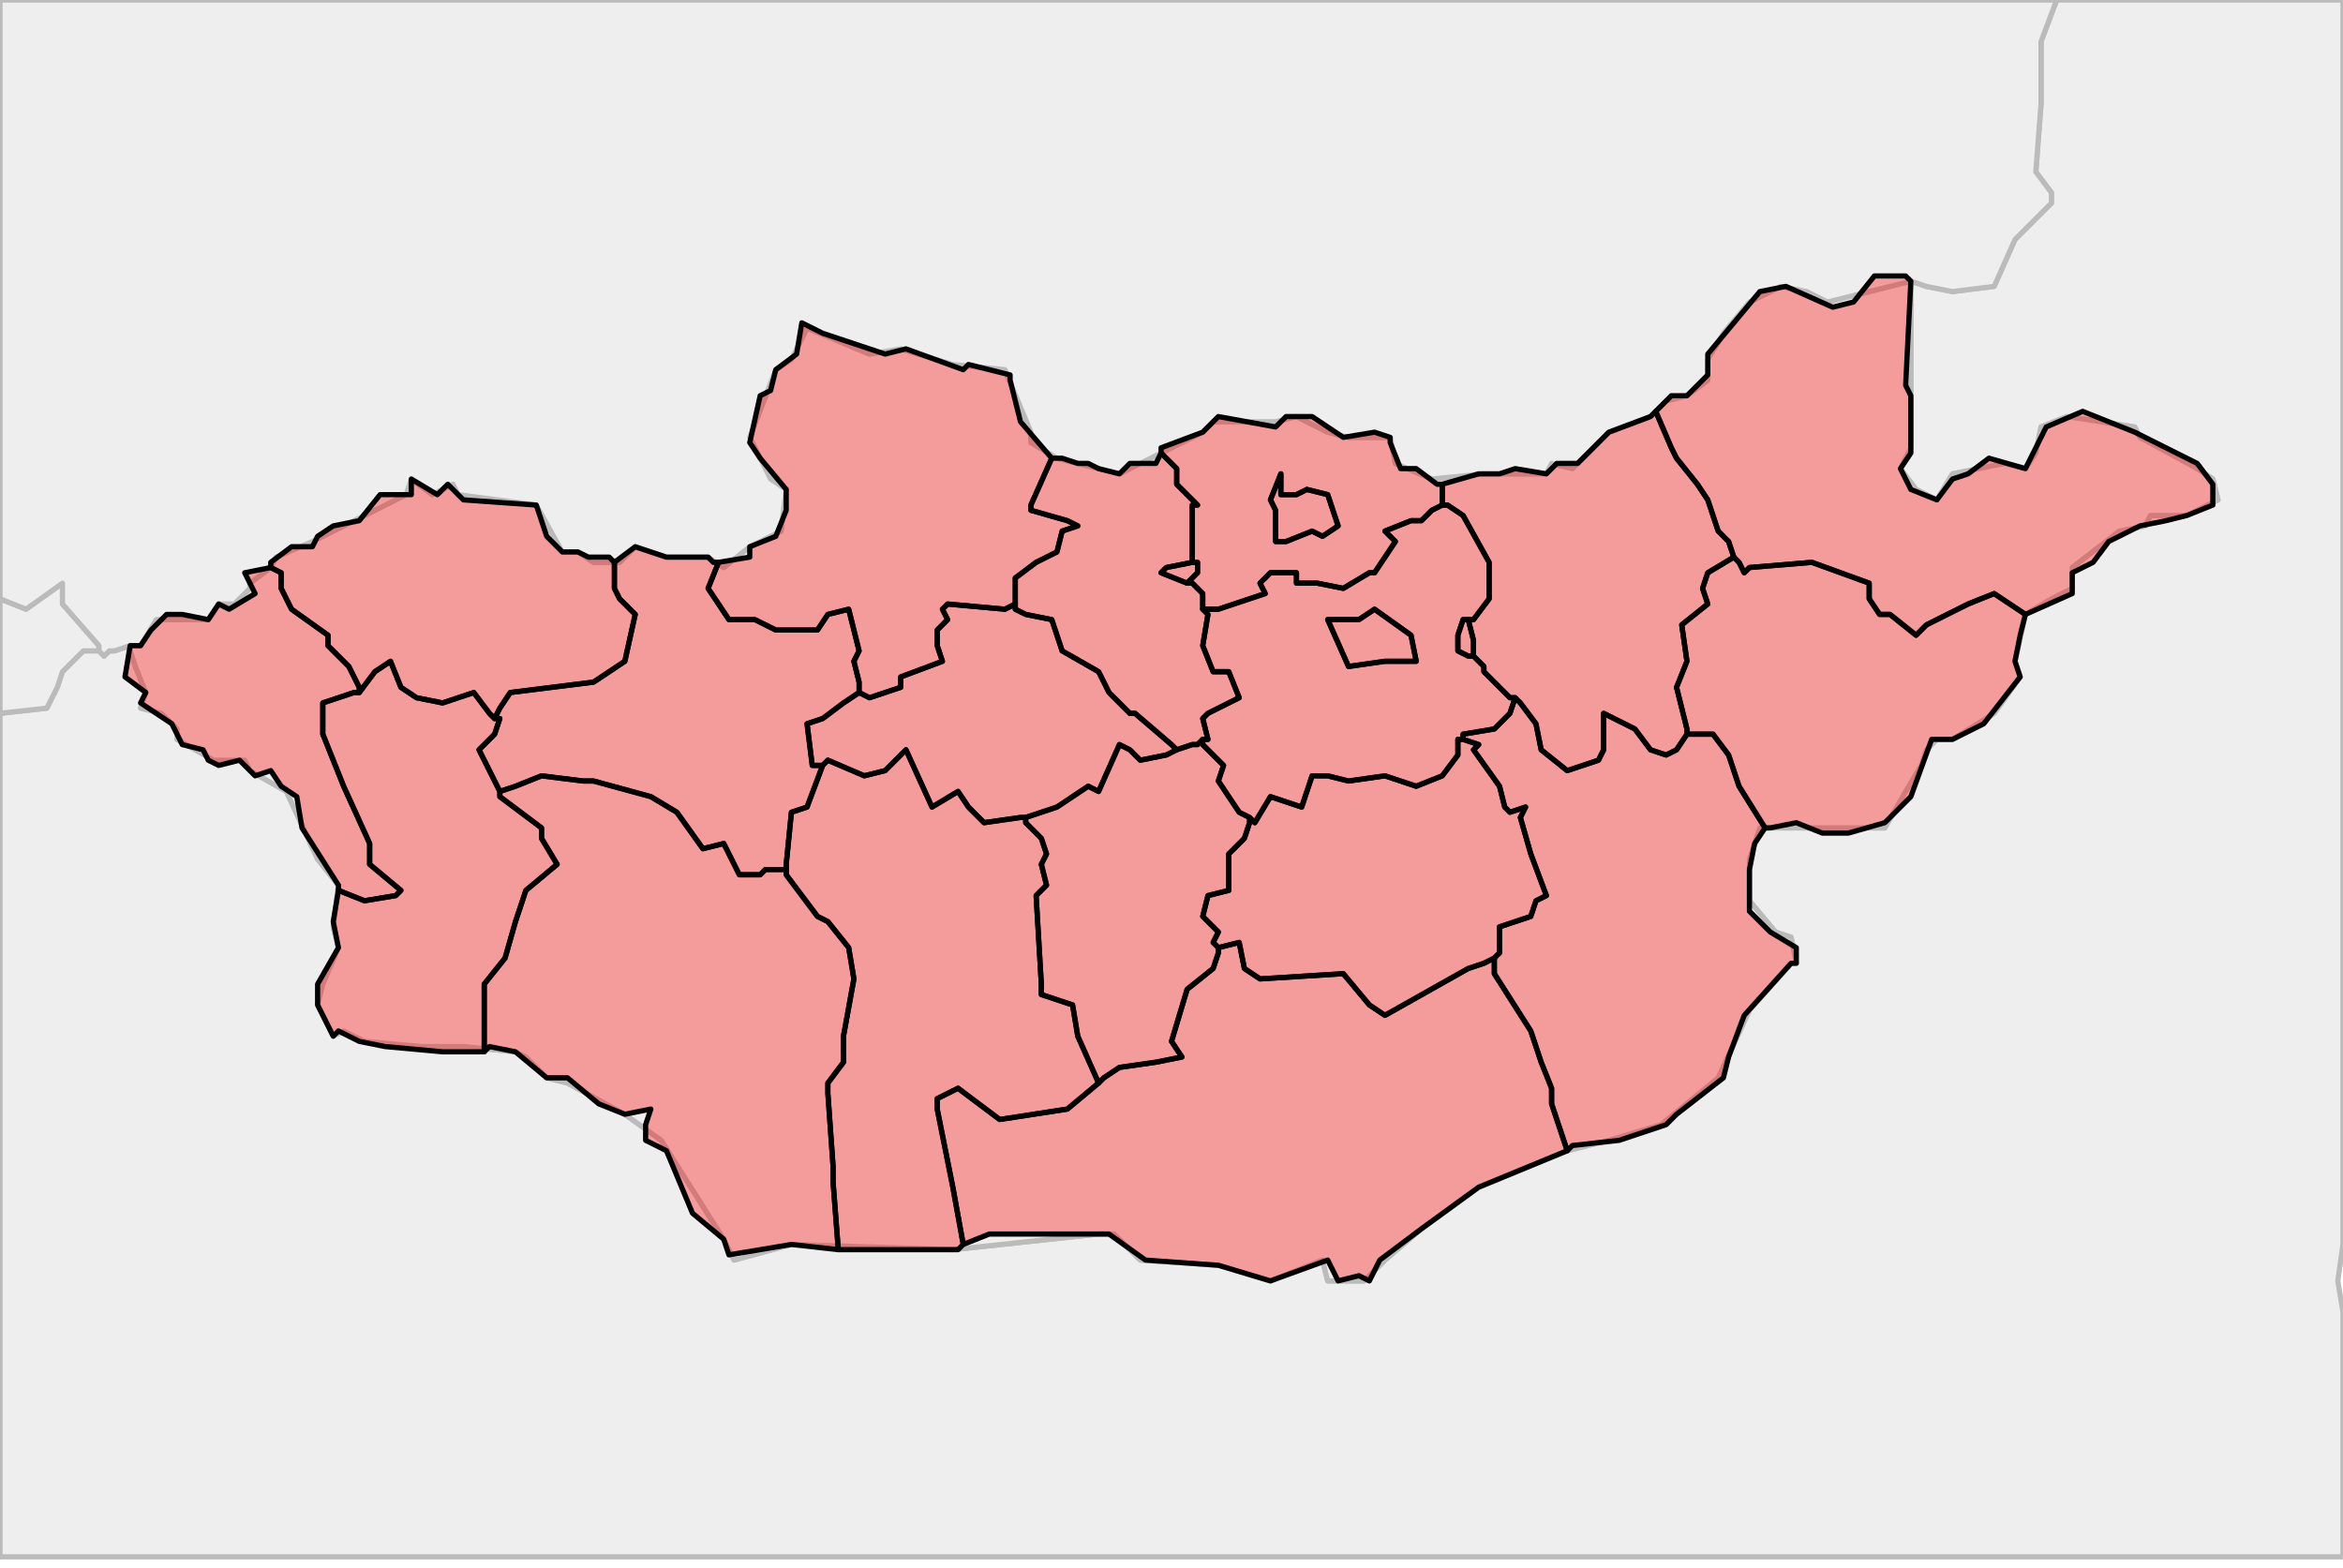
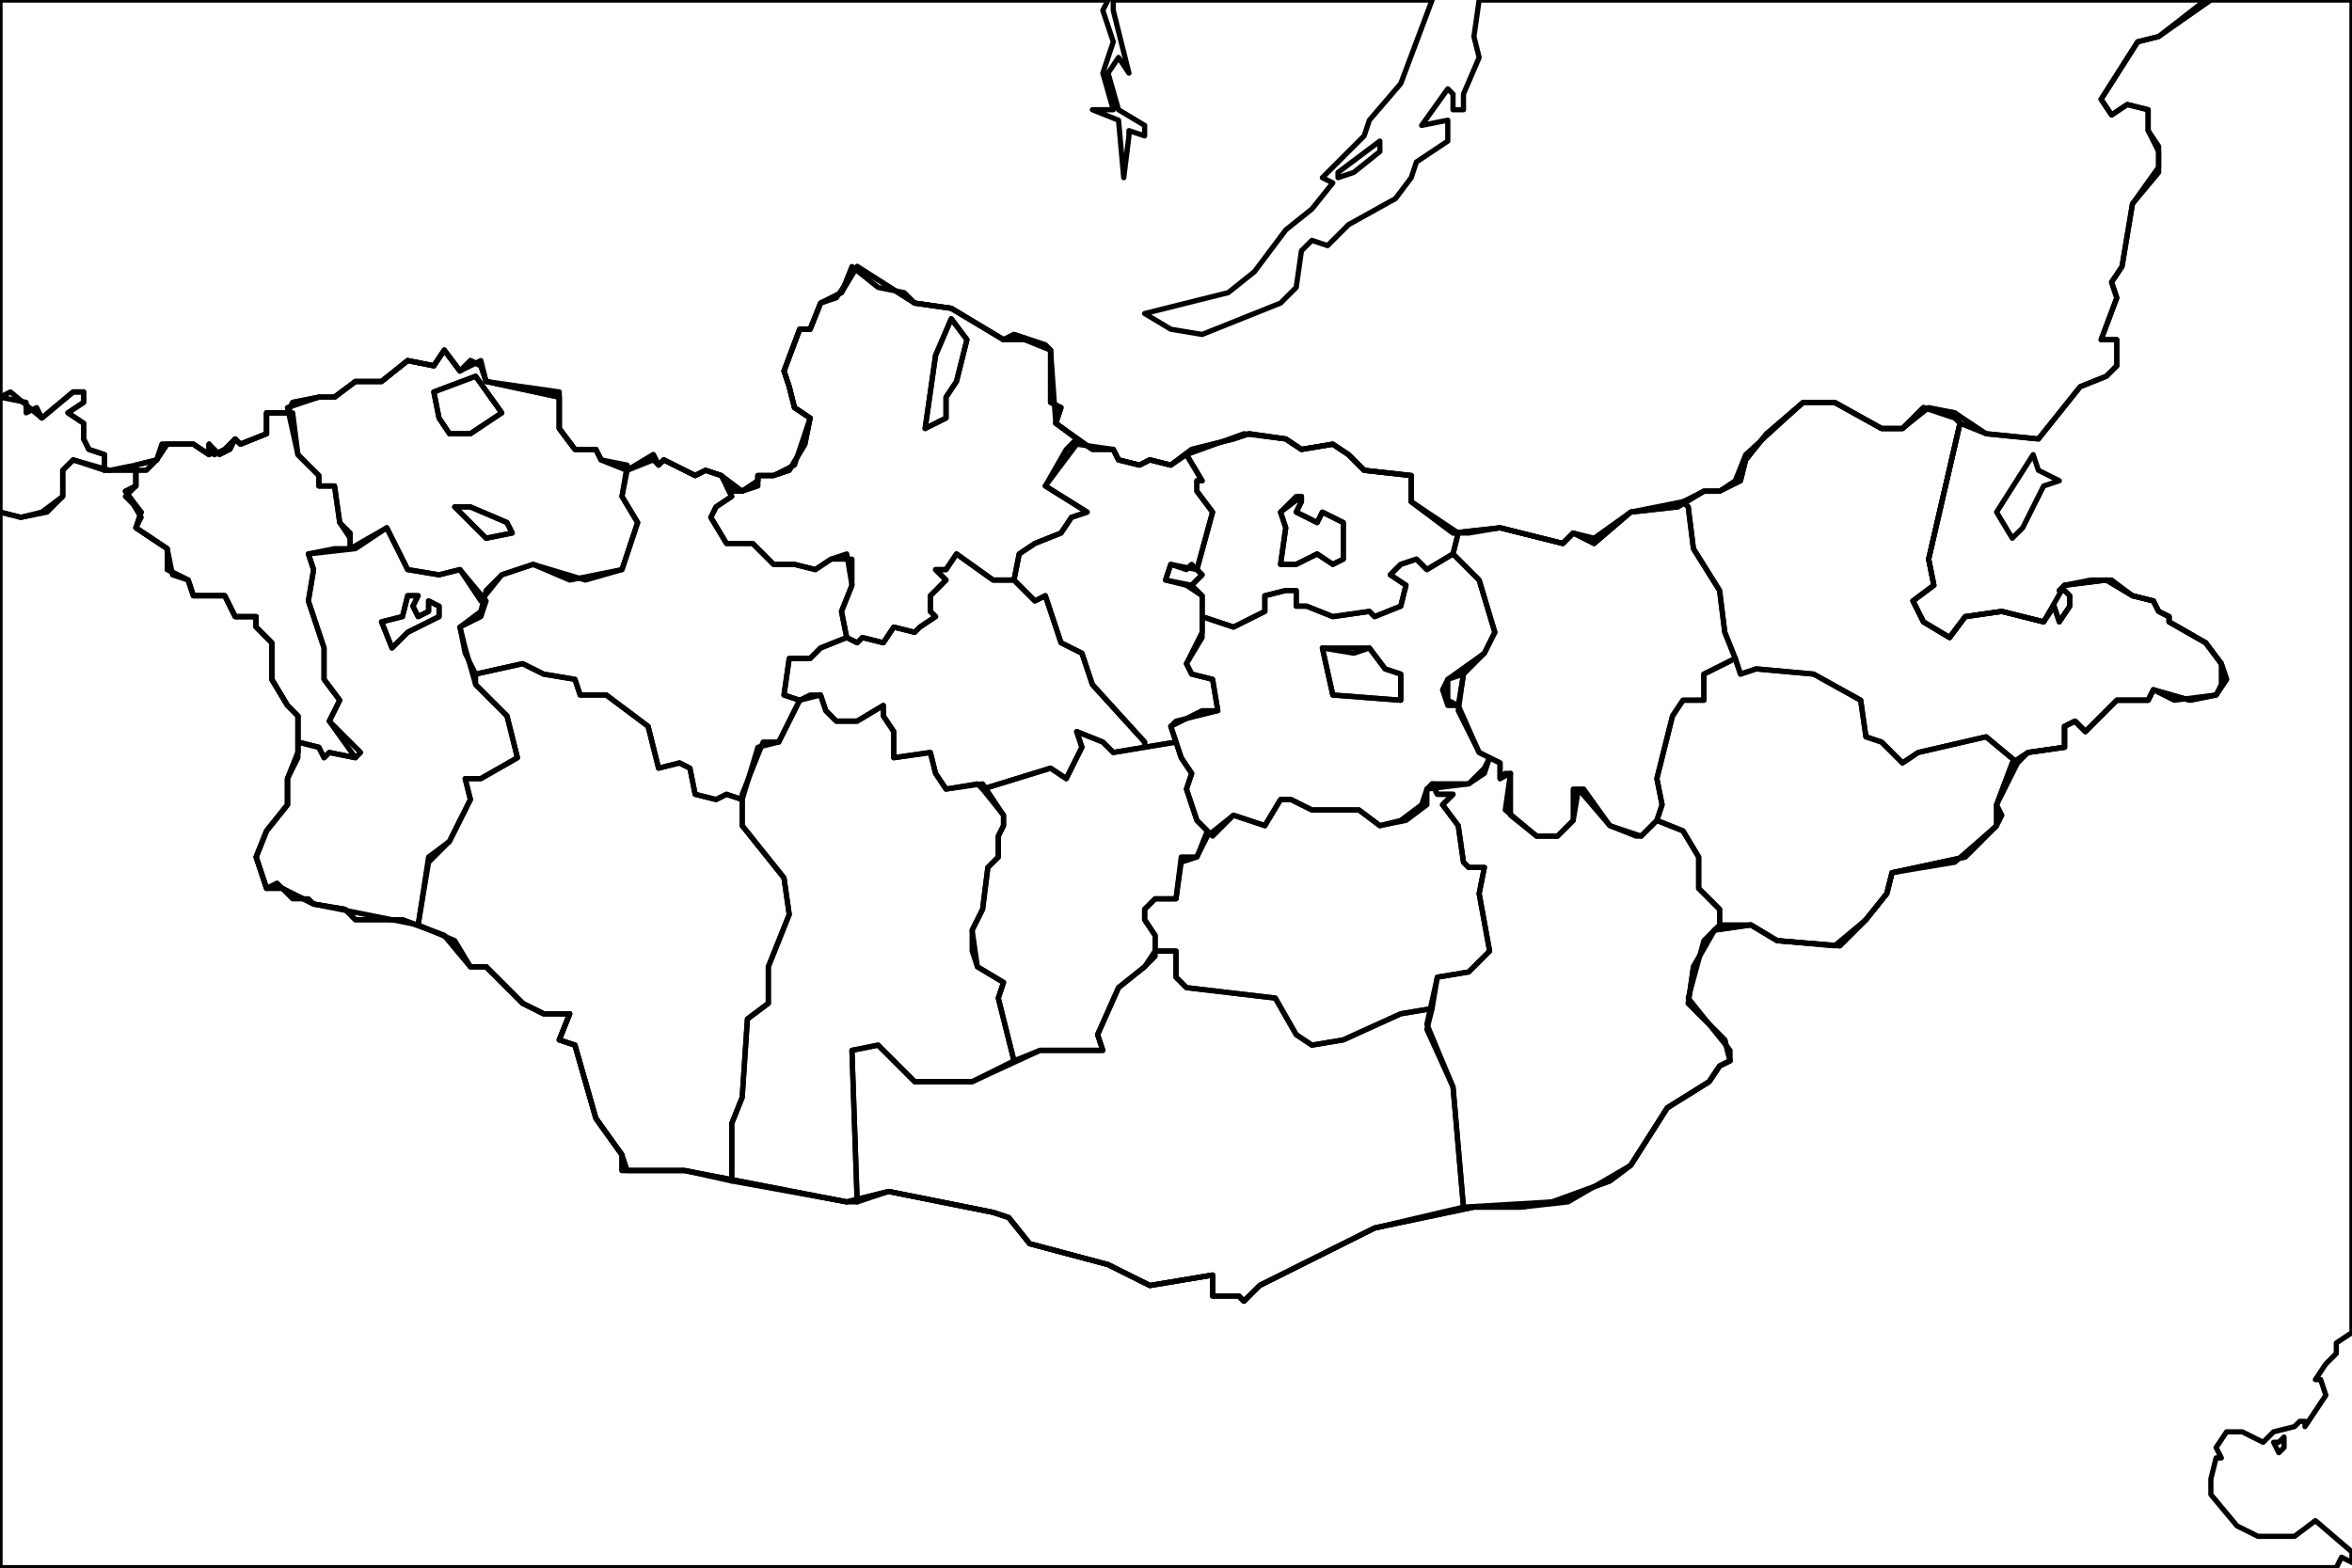
- <svg xmlns="http://www.w3.org/2000/svg" enable_background="new 0 0 450 301" height="301px" style="stroke-linejoin: round; stroke:#000; fill:#f6f3f0;" version="1.1" viewBox="0 0 450 301" width="450px">
+ <svg xmlns="http://www.w3.org/2000/svg" enable_background="new 0 0 450 300" height="300px" style="stroke-linejoin: round; stroke:#000; fill: none;" version="1.1" viewBox="0 0 450 300" width="450px">
  <defs>
-     <style type="text/css">path { fill-rule: evenodd; }
- #context path { fill: #eee; stroke: #bbb; } </style>
+     <style type="text/css">path { fill-rule: evenodd; }</style>
  </defs>
-   <g id="context">
-     <path d="M395,0L392,8L392,20L391,33L394,37L394,39L390,43L387,46L383,55L375,56L370,55L367,54L367,57L367,75L367,86L365,90L368,94L372,96L375,91L385,89L389,90L391,87L392,82L397,80L410,82L411,84L422,90L425,92L426,96L420,99L413,99L412,101L407,102L398,109L398,113L394,115L389,118L387,127L388,130L383,137L375,142L372,142L370,144L369,147L366,152L362,159L348,159L340,159L338,159L336,165L336,173L341,179L344,180L345,185L344,185L336,194L330,207L319,216L309,219L301,221L284,228L273,236L266,242L262,246L255,246L254,242L244,246L234,243L219,242L214,237L211,237L183,240L152,239L141,242L139,238L127,219L120,214L109,208L105,207L101,203L99,202L89,201L81,201L70,200L66,198L64,199L61,193L62,189L65,182L64,178L65,170L61,165L55,152L48,148L47,146L41,146L34,142L34,140L31,137L27,136L28,133L26,128L25,125L25,124L25,124L22,125L21,125L20,126L19,125L18,125L16,125L12,129L11,132L9,136L0,137L0,299L450,299L450,252L449,246L450,239L450,0L395,0Z " data-iso="CHN" />
-     <path d="M19,125L19,124L12,116L12,112L5,117L0,115L0,137L9,136L11,132L12,129L16,125L18,125L19,125Z " data-iso="KAZ" />
-     <path d="M367,54L351,58L347,56L342,55L336,58L331,64L328,69L328,73L324,76L320,77L317,80L309,83L302,90L298,89L297,91L285,91L275,92L268,89L267,84L259,84L255,83L249,80L245,81L233,81L231,83L215,91L203,88L198,85L198,83L193,71L183,70L173,67L167,68L155,63L152,69L149,71L144,84L148,92L151,94L150,102L144,105L139,109L136,107L128,107L122,105L119,108L114,108L111,106L108,106L103,97L88,95L87,93L83,95L79,92L78,95L60,104L53,107L52,109L48,112L48,113L45,116L42,116L40,119L30,119L27,124L25,124L25,124L25,125L26,128L28,133L27,136L31,137L34,140L34,142L41,146L47,146L48,148L55,152L61,165L65,170L64,178L65,182L62,189L61,193L64,199L66,198L70,200L81,201L89,201L99,202L101,203L105,207L109,208L120,214L127,219L139,238L141,242L152,239L183,240L211,237L214,237L219,242L234,243L244,246L254,242L255,246L262,246L266,242L273,236L284,228L301,221L309,219L319,216L330,207L336,194L344,185L345,185L344,180L341,179L336,173L336,165L338,159L340,159L348,159L362,159L366,152L369,147L370,144L372,142L375,142L383,137L388,130L387,127L389,118L394,115L398,113L398,109L407,102L412,101L413,99L420,99L426,96L425,92L422,90L411,84L410,82L397,80L392,82L391,87L389,90L385,89L375,91L372,96L368,94L365,90L367,86L367,75L367,57L367,54L367,54Z " data-iso="MNG" />
-     <path d="M19,125L20,126L21,125L22,125L25,124L25,124L25,124L27,124L30,119L40,119L42,116L45,116L48,113L48,112L52,109L53,107L60,104L78,95L79,92L83,95L87,93L88,95L103,97L108,106L111,106L114,108L119,108L122,105L128,107L136,107L139,109L144,105L150,102L151,94L148,92L144,84L149,71L152,69L155,63L167,68L173,67L183,70L193,71L198,83L198,85L203,88L215,91L231,83L233,81L245,81L249,80L255,83L259,84L267,84L268,89L275,92L285,91L297,91L298,89L302,90L309,83L317,80L320,77L324,76L328,73L328,69L331,64L336,58L342,55L347,56L351,58L367,54L367,54L370,55L375,56L383,55L387,46L390,43L394,39L394,37L391,33L392,20L392,8L395,0L0,0L0,115L5,117L12,112L12,116L19,124L19,125Z " data-iso="RUS" />
+   <g class="" id="context">
+     <path d="M0,76L5,77L5,79L7,78L8,80L14,75L16,75L16,77L13,79L16,81L16,84L17,86L20,87L20,90L28,90L30,88L32,85L37,85L40,87L40,85L41,87L43,86L45,84L46,85L51,83L51,79L55,79L56,77L61,76L64,76L68,73L73,73L78,69L83,70L85,67L88,71L90,69L92,70L93,73L107,76L107,82L110,86L114,86L115,88L120,90L125,87L126,89L127,88L133,91L135,90L138,91L142,94L145,93L145,91L148,91L151,90L154,85L155,80L152,78L151,74L150,71L153,63L155,63L157,58L161,56L164,51L175,58L182,59L192,65L194,64L200,66L201,67L201,71L201,77L203,78L202,81L209,86L213,86L214,88L218,89L220,88L224,89L228,86L236,84L239,83L246,84L249,86L255,85L258,87L261,90L270,91L270,96L278,102L287,101L299,104L301,102L305,104L312,98L321,97L326,94L329,94L333,92L334,88L338,83L345,77L351,77L360,82L364,82L369,78L374,79L380,83L390,84L398,74L403,72L405,70L405,65L402,65L405,57L404,54L406,51L408,39L413,32L413,28L411,25L411,21L407,20L404,22L402,19L409,8L413,7L423,0L283,0L282,7L283,11L280,18L280,21L278,21L278,18L277,17L272,24L277,23L277,27L271,31L270,34L267,38L258,43L254,47L251,46L249,48L248,55L245,58L230,64L224,63L219,60L235,56L240,52L246,44L251,40L255,35L253,34L254,33L261,26L262,23L268,16L274,0L213,0L213,2L216,14L214,11L212,14L214,21L219,24L219,26L216,25L216,26L215,34L214,23L209,21L213,21L211,14L213,8L211,2L212,0L0,0L0,76ZM259,33L264,29L264,27L256,33L256,34L259,33Z" data-iso="RUS" />
+     <path d="M4,99L8,98L12,95L12,90L14,88L20,90L20,87L17,86L16,84L16,81L13,79L16,77L16,75L14,75L8,80L2,75L0,76L0,98L4,99Z" data-iso="KAZ" />
+     <path d="M422,0L413,7L409,8L402,19L404,22L407,20L411,21L411,25L413,29L413,33L408,39L406,51L404,54L405,57L402,65L405,65L405,70L403,72L398,74L390,84L380,83L375,81L369,107L370,112L366,115L368,119L373,122L376,118L383,117L391,119L395,112L400,111L404,111L408,114L412,115L413,117L415,118L415,119L422,123L425,127L425,131L424,133L419,134L412,132L411,134L405,134L400,139L399,140L397,138L395,139L395,143L388,144L385,146L382,154L382,158L376,164L362,167L361,171L357,176L352,181L340,180L335,177L328,178L324,185L323,192L330,199L331,203L329,204L327,207L319,212L312,223L308,226L297,230L291,231L282,231L263,235L241,246L238,249L237,248L232,248L232,244L220,246L212,242L197,238L193,233L190,232L170,228L162,230L131,224L119,224L119,221L114,214L110,200L107,199L109,194L104,194L100,192L93,185L90,185L85,179L77,176L68,176L66,174L60,173L54,170L51,170L49,164L51,159L55,154L55,149L57,144L57,137L55,135L52,130L52,123L49,120L49,118L45,118L43,114L37,114L36,111L32,109L32,105L26,101L27,98L24,95L26,93L26,89L21,90L14,88L12,90L12,95L9,98L4,99L0,98L0,300L447,300L448,298L450,299L450,297L443,291L439,294L432,294L428,292L423,286L423,283L424,279L425,279L424,277L426,274L429,274L433,276L435,274L439,273L440,272L441,272L441,273L445,267L444,264L443,264L445,261L447,259L447,257L450,255L450,0L422,0ZM382,98L389,87L390,90L394,92L391,93L387,101L385,103L382,98ZM436,278L437,277L437,275L436,276L435,276L436,278Z" data-iso="CHN" />
+     <path d="M164,51L160,57L157,58L155,63L153,63L150,71L151,74L152,78L155,80L154,85L151,90L148,91L145,91L145,92L142,94L140,94L138,91L135,90L133,91L127,88L126,89L125,87L120,90L115,88L114,86L110,86L107,82L107,76L93,73L92,70L90,69L88,71L85,67L83,70L78,69L73,73L68,73L64,76L61,76L56,77L55,79L51,79L51,83L46,85L45,84L43,86L41,87L40,85L40,87L37,85L31,85L30,88L26,89L26,93L24,94L27,98L26,101L32,105L33,110L36,111L37,114L43,114L45,118L49,118L49,120L52,123L52,130L55,135L57,137L57,144L55,149L55,154L51,159L49,164L51,170L54,170L60,173L66,174L68,176L77,176L85,179L90,185L93,185L100,192L104,194L109,194L107,199L110,200L114,214L119,221L120,224L131,224L162,230L170,228L190,232L193,233L197,238L212,242L220,246L232,244L232,248L237,248L238,249L241,246L263,235L282,231L291,231L300,230L312,223L319,212L327,207L329,204L331,203L330,199L323,192L324,185L328,178L335,177L340,180L352,181L357,176L361,171L362,167L376,164L382,158L382,154L385,146L388,144L395,143L395,139L397,138L399,140L400,139L405,134L411,134L412,132L416,134L424,133L426,130L425,127L422,123L415,119L415,118L413,117L412,115L408,114L403,111L395,112L394,113L395,113L396,114L396,116L394,119L393,116L391,119L383,117L376,118L373,122L368,119L366,115L370,112L369,107L375,81L374,79L368,78L364,82L360,82L351,77L345,77L338,83L334,88L333,92L329,94L326,94L321,97L312,98L305,103L301,102L299,104L287,101L278,102L270,96L270,91L261,90L258,87L255,85L249,86L246,84L239,83L236,84L228,86L224,89L220,88L218,89L214,88L213,86L209,86L202,81L203,78L201,77L201,71L201,67L200,66L194,64L192,65L182,59L175,58L164,51ZM77,118L78,114L80,114L79,116L80,118L82,117L82,115L84,116L84,118L78,121L75,124L73,119L77,118ZM93,103L87,97L90,97L97,100L98,102L93,103ZM91,72L96,79L90,83L86,83L84,80L83,75L91,72ZM181,80L177,82L179,68L182,61L185,65L183,73L181,76L181,80Z" data-iso="MNG" />
  </g>
-   <g fill="red" fill-opacity="0.35" id="regions">
-     <path d="M52,109L47,110L49,114L44,117L42,116L40,119L35,118L32,118L29,121L27,124L25,124L24,130L28,133L27,135L33,139L35,143L39,144L40,146L42,147L46,146L49,149L52,148L54,151L57,153L58,159L65,170L65,171L70,173L76,172L77,171L71,166L71,162L66,151L64,146L62,141L62,135L68,133L69,133L69,132L67,128L63,124L63,122L56,117L54,113L54,110L52,109L52,109Z " data-fips="MG03" data-fips-="" data-iso3="MNG" data-name="Bayan-lgiy" data-p="071" />
-     <path d="M291,134L290,137L289,138L287,140L281,141L281,142L281,142L284,143L283,144L288,151L289,155L290,156L293,155L292,157L294,164L297,172L295,173L294,176L288,178L288,183L287,184L287,187L294,198L296,204L298,209L298,212L301,221L302,220L311,219L320,216L322,214L331,207L332,203L335,195L344,185L345,185L345,182L340,179L336,175L336,167L337,162L339,159L339,159L334,151L332,145L329,141L324,141L322,144L320,145L317,144L314,140L308,137L308,144L307,146L301,148L296,144L295,139L292,135L291,134Z " data-fips="MG07" data-fips-="" data-iso3="MNG" data-name="Dornogovi" data-p="063" />
-     <path d="M234,182L234,183L233,186L228,190L225,200L227,203L222,204L215,205L212,207L211,208L205,213L192,215L184,209L180,211L180,213L183,228L185,239L190,237L208,237L213,237L220,242L234,243L244,246L255,242L257,246L261,245L263,246L265,242L273,236L284,228L301,221L298,212L298,209L296,204L294,198L287,187L287,184L285,185L282,186L266,195L263,193L258,187L242,188L239,186L238,181L234,182Z " data-fips="MG14" data-fips-="" data-iso3="MNG" data-name="mngovi" data-p="053" />
-     <path d="M317,80L309,83L303,89L299,89L297,91L291,90L288,91L284,91L277,93L277,93L277,93L277,95L277,97L278,97L281,99L286,108L286,115L283,119L282,119L282,119L283,123L283,124L283,125L283,126L283,126L285,128L285,129L290,134L291,134L292,135L295,139L296,144L301,148L307,146L308,144L308,137L314,140L317,144L320,145L322,144L324,141L324,140L322,132L324,127L323,120L328,116L327,113L328,110L333,107L333,107L332,104L330,102L328,96L326,93L322,88L321,86L318,79L317,80Z " data-fips="MG11" data-fips-="" data-iso3="MNG" data-name="Hentiy" data-p="039" />
-     <path d="M193,117L182,116L181,117L182,119L180,121L180,124L181,127L173,130L173,132L167,134L165,133L162,135L158,138L155,139L156,147L158,147L159,146L166,149L170,148L174,144L179,155L184,152L186,155L189,158L196,157L197,157L203,155L209,151L211,152L215,143L217,144L219,146L224,145L226,144L225,143L218,137L217,137L213,133L211,129L204,125L202,119L197,118L195,117L195,116L193,117Z " data-fips="MG01" data-fips-="" data-iso3="MNG" data-name="Arhangay" data-p="073" />
-     <path d="M158,147L158,147L155,155L152,156L151,166L151,167L151,168L157,176L159,177L163,182L164,188L162,199L162,204L159,208L159,210L160,224L160,227L161,240L184,240L185,239L183,228L180,213L180,211L184,209L192,215L205,213L211,208L207,199L206,193L200,191L200,189L199,172L201,170L200,166L201,164L200,161L197,158L197,157L196,157L189,158L186,155L184,152L179,155L174,144L170,148L166,149L159,146L158,147Z " data-fips="MG02" data-fips-="" data-iso3="MNG" data-name="Bayanhongor" data-p="069" />
-     <path d="M118,108L118,113L119,115L122,118L120,127L114,131L98,133L96,136L95,138L96,138L95,141L92,144L95,150L96,152L99,151L104,149L112,150L114,150L125,153L130,156L135,163L139,162L142,168L146,168L147,167L150,167L151,167L151,166L152,156L155,155L158,147L158,147L156,147L155,139L158,138L162,135L165,133L165,131L164,127L165,125L163,117L159,118L157,121L153,121L149,121L145,119L140,119L136,113L138,108L137,108L136,107L128,107L122,105L118,108L118,108Z " data-fips="MG09" data-fips-="" data-iso3="MNG" data-name="Dzavhan" data-p="057" />
-     <path d="M96,152L96,153L104,159L104,161L107,166L101,171L99,177L97,184L93,189L93,202L94,201L99,202L105,207L109,207L115,212L120,214L125,213L124,216L124,219L128,221L133,233L139,238L140,241L152,239L161,240L160,227L160,224L159,210L159,208L162,204L162,199L164,188L163,182L159,177L157,176L151,168L151,167L150,167L147,167L146,168L142,168L139,162L135,163L130,156L125,153L114,150L112,150L104,149L99,151L96,152Z " data-fips="MG10" data-fips-="" data-iso3="MNG" data-name="Govi-Altay" data-p="065" />
-     <path d="M69,133L68,133L62,135L62,141L64,146L66,151L71,162L71,166L77,171L76,172L70,173L65,171L65,171L64,177L65,182L61,189L61,193L64,199L65,198L69,200L74,201L85,202L93,202L93,202L93,189L97,184L99,177L101,171L107,166L104,161L104,159L96,153L96,152L95,150L92,144L95,141L96,138L95,138L94,137L91,133L85,135L80,134L77,132L75,127L72,129L69,133L69,133Z " data-fips="MG00" data-fips-="MG12" data-iso3="MNG" data-name="Hovd" data-p="043" />
-     <path d="M138,108L136,113L140,119L145,119L149,121L153,121L157,121L159,118L163,117L165,125L164,127L165,131L165,133L167,134L173,132L173,130L181,127L180,124L180,121L182,119L181,117L182,116L193,117L195,116L195,116L195,111L199,108L203,106L204,102L207,101L205,100L198,98L198,97L202,88L202,88L196,81L194,73L194,72L186,70L185,71L174,67L170,68L164,66L158,64L154,62L153,68L149,71L148,75L146,76L144,85L146,88L151,94L151,98L149,103L144,105L144,107L138,108L138,108Z " data-fips="MG13" data-fips-="" data-iso3="MNG" data-name="Hvsgl" data-p="041" />
-     <path d="M52,109L54,110L54,113L56,117L63,122L63,124L67,128L69,132L69,133L69,133L72,129L75,127L77,132L80,134L85,135L91,133L94,137L95,138L96,136L98,133L114,131L120,127L122,118L119,115L118,113L118,108L118,108L117,107L113,107L111,106L108,106L105,103L103,97L89,96L86,93L84,95L79,92L79,95L73,95L69,100L64,101L61,103L60,105L56,105L52,108L52,109Z " data-fips="MG19" data-fips-="" data-iso3="MNG" data-name="Uvs" data-p="046" />
-     <path d="M202,88L198,97L198,98L205,100L207,101L204,102L203,106L199,108L195,111L195,116L195,116L195,117L197,118L202,119L204,125L211,129L213,133L217,137L218,137L225,143L226,144L226,144L229,143L230,143L231,142L232,142L231,138L232,137L238,134L236,129L233,129L231,124L232,118L231,117L231,116L231,114L231,114L229,112L228,112L228,112L223,110L224,109L229,108L229,108L229,107L229,97L230,97L226,93L226,90L223,87L223,87L222,89L217,89L215,91L211,90L209,89L207,89L204,88L202,88Z " data-fips="MG21" data-fips-="" data-iso3="MNG" data-name="Bulgan" data-p="067" />
-     <path d="M229,108L224,109L223,110L228,112L228,112L229,111L230,110L230,108L229,108L229,108Z " data-fips="MG22" data-fips-="MG21|MG25" data-iso3="MNG" data-name="Orhon" data-p="035" />
-     <path d="M288,183L288,178L294,176L295,173L297,172L294,164L292,157L293,155L290,156L289,155L288,151L283,144L284,143L281,142L281,142L280,142L280,145L277,149L272,151L266,149L259,150L255,149L252,149L250,155L244,153L241,158L240,157L240,158L239,161L236,164L236,171L232,172L231,176L234,179L233,181L234,182L238,181L239,186L242,188L258,187L263,193L266,195L282,186L285,185L287,184L288,183Z " data-fips="MG00" data-fips-="MG08" data-iso3="MNG" data-name="Dundgovi" data-p="059" />
-     <path d="M223,87L226,90L226,93L230,97L229,97L229,107L229,108L230,108L230,110L229,111L228,112L229,112L231,114L231,114L231,116L231,117L234,117L243,114L242,112L244,110L249,110L249,112L253,112L258,113L263,110L264,110L268,104L266,102L271,100L273,100L275,98L277,97L277,97L277,95L277,93L277,93L276,93L272,90L269,90L267,85L267,84L264,83L258,84L252,80L247,80L245,82L234,80L231,83L223,86L223,87Z M247,104L245,104L245,98L244,96L246,91L246,95L249,95L251,94L255,95L257,101L254,103L252,102L247,104Z " data-fips="MG16" data-fips-="MG05" data-iso3="MNG" data-name="Selenge" data-p="049" />
-     <path d="M224,145L219,146L217,144L215,143L211,152L209,151L203,155L197,157L197,158L200,161L201,164L200,166L201,170L199,172L200,189L200,191L206,193L207,199L211,208L212,207L215,205L222,204L227,203L225,200L228,190L233,186L234,183L234,182L233,181L234,179L231,176L232,172L236,171L236,164L239,161L240,158L240,157L240,157L238,156L236,153L234,150L235,147L232,144L231,143L231,142L230,143L229,143L226,144L226,144L224,145Z " data-fips="MG00" data-fips-="MG15" data-iso3="MNG" data-name="vrhangay" data-p="055" />
-     <path d="M249,95L246,95L246,91L244,96L245,98L245,104L247,104L252,102L254,103L257,101L255,95L251,94L249,95Z " data-fips="MG05" data-fips-="MG16|MG23" data-iso3="MNG" data-name="Darhan-Uul" data-p="037" />
-     <path d="M277,97L275,98L273,100L271,100L266,102L268,104L264,110L263,110L258,113L253,112L249,112L249,110L244,110L242,112L243,114L234,117L231,117L232,118L231,124L233,129L236,129L238,134L232,137L231,138L232,142L231,142L231,143L232,144L235,147L234,150L236,153L238,156L240,157L240,157L241,158L244,153L250,155L252,149L255,149L259,150L266,149L272,151L277,149L280,145L280,142L281,142L281,141L287,140L289,138L290,137L291,134L290,134L285,129L285,128L283,126L283,126L282,126L280,125L280,122L281,119L282,119L283,119L286,115L286,108L281,99L278,97L277,97L277,97Z M261,119L264,117L271,122L272,127L268,127L266,127L259,128L255,119L261,119Z " data-fips="MG18" data-fips-="" data-iso3="MNG" data-name="Tv" data-p="047" />
-     <path d="M281,119L280,122L280,125L282,126L283,126L283,125L283,124L283,123L282,119L282,119L281,119Z " data-fips="MG20" data-fips-="MG24" data-iso3="MNG" data-name="Govismber" data-p="064" />
-     <path d="M261,119L255,119L259,128L266,127L268,127L272,127L271,122L264,117L261,119Z " data-fips="MG20" data-fips-="" data-iso3="MNG" data-name="Ulaanbaatar" data-p="1" />
-     <path d="M318,79L321,86L322,88L326,93L328,96L330,102L332,104L333,107L334,108L335,110L336,109L348,108L359,112L359,115L361,118L363,118L368,122L370,120L378,116L383,114L389,118L389,118L398,114L398,110L402,108L405,104L411,101L416,100L420,99L425,97L425,93L422,89L414,85L410,83L400,79L393,82L389,90L382,88L378,91L375,92L372,96L367,94L365,90L367,87L367,76L366,74L367,54L366,53L360,53L356,58L352,59L343,55L338,56L328,68L328,72L324,76L321,76L318,79Z " data-fips="MG06" data-fips-="" data-iso3="MNG" data-name="Dornod" data-p="061" />
-     <path d="M333,107L333,107L328,110L327,113L328,116L323,120L324,127L322,132L324,140L324,141L329,141L332,145L334,151L339,159L340,159L345,158L350,160L355,160L362,158L367,153L371,142L375,142L381,139L388,130L387,127L388,122L389,118L389,118L383,114L378,116L370,120L368,122L363,118L361,118L359,115L359,112L348,108L336,109L335,110L334,108L333,107Z " data-fips="MG17" data-fips-="" data-iso3="MNG" data-name="Shbaatar" data-p="051" />
+   <g class="" id="regions">
+     <path d="M228,108L227,109L224,108L223,111L228,112L230,110L228,108Z" data-region="035" data-iso3="MNG" data-name="Orhon" data-p="ER" />
+     <path d="M249,95L245,98L246,101L245,108L248,108L252,106L255,108L257,107L257,100L253,98L252,100L248,98L249,96L249,95Z" data-region="037" data-iso3="MNG" data-name="Darhan-Uul" data-p="DA" />
+     <path d="M278,106L283,111L286,121L284,125L280,129L279,136L283,144L287,146L287,149L289,148L289,156L294,160L298,160L301,157L301,151L303,151L308,158L314,160L317,157L318,154L317,149L320,137L322,134L326,134L326,129L332,126L330,121L329,113L324,105L323,97L322,96L312,98L305,104L301,102L299,104L287,101L281,102L279,102L278,106Z" data-region="039" data-iso3="MNG" data-name="Hentiy" data-p="HN" />
+     <path d="M163,51L161,56L157,58L155,63L153,63L150,71L151,74L152,78L155,80L152,89L148,91L145,91L145,92L142,94L139,93L140,95L137,97L136,99L139,104L144,104L148,108L152,108L156,109L159,107L162,106L163,112L161,117L162,122L164,123L165,122L169,123L171,120L175,121L176,120L179,118L178,117L178,114L181,111L179,109L181,109L183,106L190,111L194,111L195,106L198,104L203,102L205,99L208,98L200,93L204,86L206,84L202,81L201,67L196,65L192,65L182,59L175,58L173,56L168,55L163,51ZM181,80L177,82L179,68L182,61L185,65L183,73L181,76L181,80Z" data-region="041" data-iso3="MNG" data-name="Hövsgöl" data-p="HG" />
+     <path d="M53,169L56,172L59,172L60,173L80,177L82,164L86,161L90,153L89,149L92,149L99,145L97,137L91,131L89,124L88,120L92,118L93,115L88,109L84,110L78,109L74,101L68,105L59,106L60,109L59,115L62,124L62,130L65,134L63,138L69,144L68,145L63,144L62,145L61,143L57,142L57,145L55,149L55,154L51,159L49,164L51,170L53,169ZM77,118L78,114L80,114L79,116L80,118L82,117L82,115L84,116L84,118L78,121L75,124L73,119L77,118Z" data-region="043" data-iso3="MNG" data-name="Hovd" data-p="HD" />
+     <path d="M85,67L83,70L78,69L73,73L68,73L64,76L61,76L55,78L57,87L61,91L61,93L64,93L65,100L67,102L67,105L74,101L78,109L84,110L88,109L92,115L96,110L102,108L109,111L119,109L122,100L119,95L120,89L115,88L114,86L110,86L107,82L107,75L93,73L92,69L88,71L85,67ZM93,103L87,97L90,97L97,100L98,102L93,103ZM91,72L96,79L90,83L86,83L84,80L83,75L91,72Z" data-region="046" data-iso3="MNG" data-name="Uvs" data-p="UV" />
+     <path d="M277,135L276,132L277,130L284,125L286,121L283,111L278,106L273,109L271,107L268,108L266,110L269,112L268,116L263,118L262,117L255,118L250,116L248,116L248,113L246,113L242,114L242,117L236,120L230,118L230,122L227,127L228,129L232,130L233,136L230,136L224,139L226,145L228,148L227,151L229,157L232,160L236,156L242,158L245,153L247,153L251,155L260,155L264,158L268,157L272,154L273,151L281,150L284,147L285,145L283,144L279,135L277,135ZM253,124L262,124L265,128L268,129L268,134L255,133L253,124Z" data-region="047" data-iso3="MNG" data-name="Töv" data-p="TO" />
+     <path d="M238,83L227,87L230,92L229,92L229,94L232,98L229,109L230,110L228,112L230,114L230,118L236,120L242,117L242,114L246,113L248,113L248,116L250,116L255,118L262,117L263,118L268,116L269,112L266,110L268,108L271,107L273,109L278,106L279,102L270,96L270,91L261,90L258,87L255,85L249,86L246,84L238,83ZM252,100L253,98L257,100L257,107L255,108L252,106L248,108L245,108L246,101L245,98L248,95L249,95L249,96L248,98L252,100Z" data-region="049" data-iso3="MNG" data-name="Selenge" data-p="SL" />
+     <path d="M386,146L380,141L367,144L364,146L360,142L357,141L356,134L347,129L336,128L333,129L332,126L326,129L326,134L322,134L320,137L317,149L318,154L317,157L322,159L325,164L325,170L329,174L329,177L335,177L340,180L351,181L357,176L361,171L362,167L374,165L382,158L383,156L382,154L386,146Z" data-region="051" data-iso3="MNG" data-name="Sühbaatar" data-p="SB" />
+     <path d="M190,232L193,233L197,238L212,242L220,246L232,244L232,248L237,248L238,249L241,246L263,235L280,231L278,208L273,197L274,193L268,194L257,199L251,200L248,198L244,191L227,189L225,187L225,182L221,182L219,185L214,189L210,198L211,201L199,201L186,207L175,207L168,200L163,201L164,230L170,228L190,232Z" data-region="053" data-iso3="MNG" data-name="Ömnögovi" data-p="OG" />
+     <path d="M225,142L213,144L211,142L206,140L207,143L204,149L201,147L188,151L192,156L192,158L191,160L191,164L189,166L188,174L186,178L186,182L187,185L192,188L191,191L194,203L199,201L211,201L210,198L214,189L219,185L221,183L221,179L219,176L219,174L221,172L225,172L226,165L229,164L231,159L229,157L227,151L228,148L226,145L225,142Z" data-region="055" data-iso3="MNG" data-name="Övörhangay" data-p="OH" />
+     <path d="M125,88L120,90L119,95L122,100L119,109L112,111L102,108L96,110L93,113L92,117L88,120L89,125L91,129L100,127L104,129L110,130L111,133L116,133L124,139L126,147L130,146L132,147L133,152L137,153L139,152L142,153L145,143L149,142L152,136L153,134L150,133L151,126L155,126L157,124L162,122L161,117L163,112L163,107L159,107L156,109L152,108L148,108L144,104L139,104L136,99L137,97L140,95L138,91L135,90L133,91L127,88L126,89L125,88Z" data-region="057" data-iso3="MNG" data-name="Dzavhan" data-p="DZ" />
+     <path d="M264,158L260,155L251,155L247,153L245,153L242,158L236,156L231,160L229,164L226,164L225,172L221,172L219,174L219,176L221,179L221,182L225,182L225,187L227,189L244,191L248,198L251,200L257,199L268,194L274,193L275,187L281,186L285,182L283,171L284,166L281,166L280,165L279,158L276,154L278,152L275,152L274,150L273,151L273,154L269,157L264,158Z" data-region="059" data-iso3="MNG" data-name="Dundgovi" data-p="DU" />
+     <path d="M374,80L368,78L364,82L360,82L351,77L345,77L334,87L332,92L329,94L326,94L322,96L323,97L324,105L329,113L330,121L332,126L333,129L336,128L347,129L356,134L357,141L360,142L364,146L367,144L380,141L386,146L388,144L395,143L395,139L397,138L399,140L400,139L405,134L411,134L412,132L419,134L424,133L426,130L425,127L422,123L415,119L415,118L413,117L412,115L408,114L403,111L395,112L394,113L395,113L396,114L396,116L394,119L393,116L391,119L383,117L376,118L373,122L368,119L366,115L370,112L369,107L375,81L374,80Z" data-region="061" data-iso3="MNG" data-name="Dornod" data-p="DD" />
+     <path d="M329,177L329,174L325,170L325,164L322,159L317,157L314,160L313,160L308,158L302,151L301,157L298,160L294,160L288,155L289,148L288,148L287,149L287,146L285,145L284,148L281,150L274,150L275,152L278,152L276,154L279,158L280,165L281,166L284,166L283,171L285,182L281,186L275,187L273,196L278,208L280,231L297,230L308,226L312,223L319,212L327,207L329,204L331,203L331,201L323,191L326,180L329,177Z" data-region="063" data-iso3="MNG" data-name="Dornogovi" data-p="DG" />
+     <path d="M277,130L277,134L279,135L280,129L277,130Z" data-region="064" data-iso3="MNG" data-name="Govĭ-Sümber" data-p="GS" />
+     <path d="M80,177L87,180L90,185L93,185L100,192L104,194L109,194L107,199L110,200L114,214L119,221L119,224L131,224L140,226L140,215L142,210L143,195L147,192L147,185L151,175L150,168L142,158L142,153L139,152L137,153L133,152L132,147L130,146L126,147L124,139L116,133L111,133L110,130L104,129L100,127L91,129L91,131L97,137L99,145L92,149L89,149L90,153L86,161L82,165L80,177Z" data-region="065" data-iso3="MNG" data-name="Govi-Altay" data-p="GA" />
+     <path d="M206,85L200,93L208,98L205,99L203,102L198,104L195,106L194,111L198,115L200,114L203,123L207,125L209,131L219,142L219,143L225,142L224,139L225,138L233,136L232,130L228,129L227,127L230,121L230,114L227,112L223,111L224,108L229,109L232,98L229,94L229,92L230,92L227,87L224,89L220,88L218,89L214,88L213,86L206,85Z" data-region="067" data-iso3="MNG" data-name="Bulgan" data-p="BU" />
+     <path d="M164,230L163,201L168,200L175,207L186,207L194,203L191,191L192,188L187,185L186,178L188,174L189,166L191,164L191,160L192,158L192,156L188,150L181,151L179,148L178,144L171,145L171,140L169,137L169,135L164,138L160,138L158,136L157,133L155,133L153,134L149,142L146,142L142,152L142,158L150,168L151,175L147,185L147,192L143,195L142,210L140,215L140,226L162,230L164,230Z" data-region="069" data-iso3="MNG" data-name="Bayanhongor" data-p="BH" />
+     <path d="M24,94L27,99L26,101L32,105L32,109L36,111L37,114L43,114L45,118L49,118L49,120L52,123L52,130L55,135L57,137L57,142L61,143L62,145L63,144L68,145L63,138L65,134L62,130L62,124L59,115L60,109L59,106L64,105L67,105L67,103L65,100L64,93L61,93L61,91L57,87L56,79L51,79L51,83L46,85L45,84L44,86L42,87L40,85L40,87L37,85L31,85L30,88L26,89L26,93L24,94Z" data-region="071" data-iso3="MNG" data-name="Bayan-Ölgiy" data-p="BO" />
+     <path d="M190,111L183,106L181,109L179,109L181,111L178,114L178,117L179,118L176,120L175,121L171,120L169,123L165,122L164,123L162,122L157,124L155,126L151,126L150,133L153,134L157,133L158,136L160,138L164,138L169,135L169,137L171,140L171,145L178,144L179,148L181,151L187,150L188,151L201,147L204,149L207,143L206,140L211,142L213,144L219,143L219,142L209,131L207,125L203,123L200,114L198,115L194,111L190,111Z" data-region="073" data-iso3="MNG" data-name="Arhangay" data-p="AR" />
+     <path d="M253,124L255,133L268,134L268,129L265,128L262,124L259,125L253,124Z" data-region="1" data-iso3="MNG" data-name="Ulaanbaatar" data-p="UB" />
  </g>
</svg>
